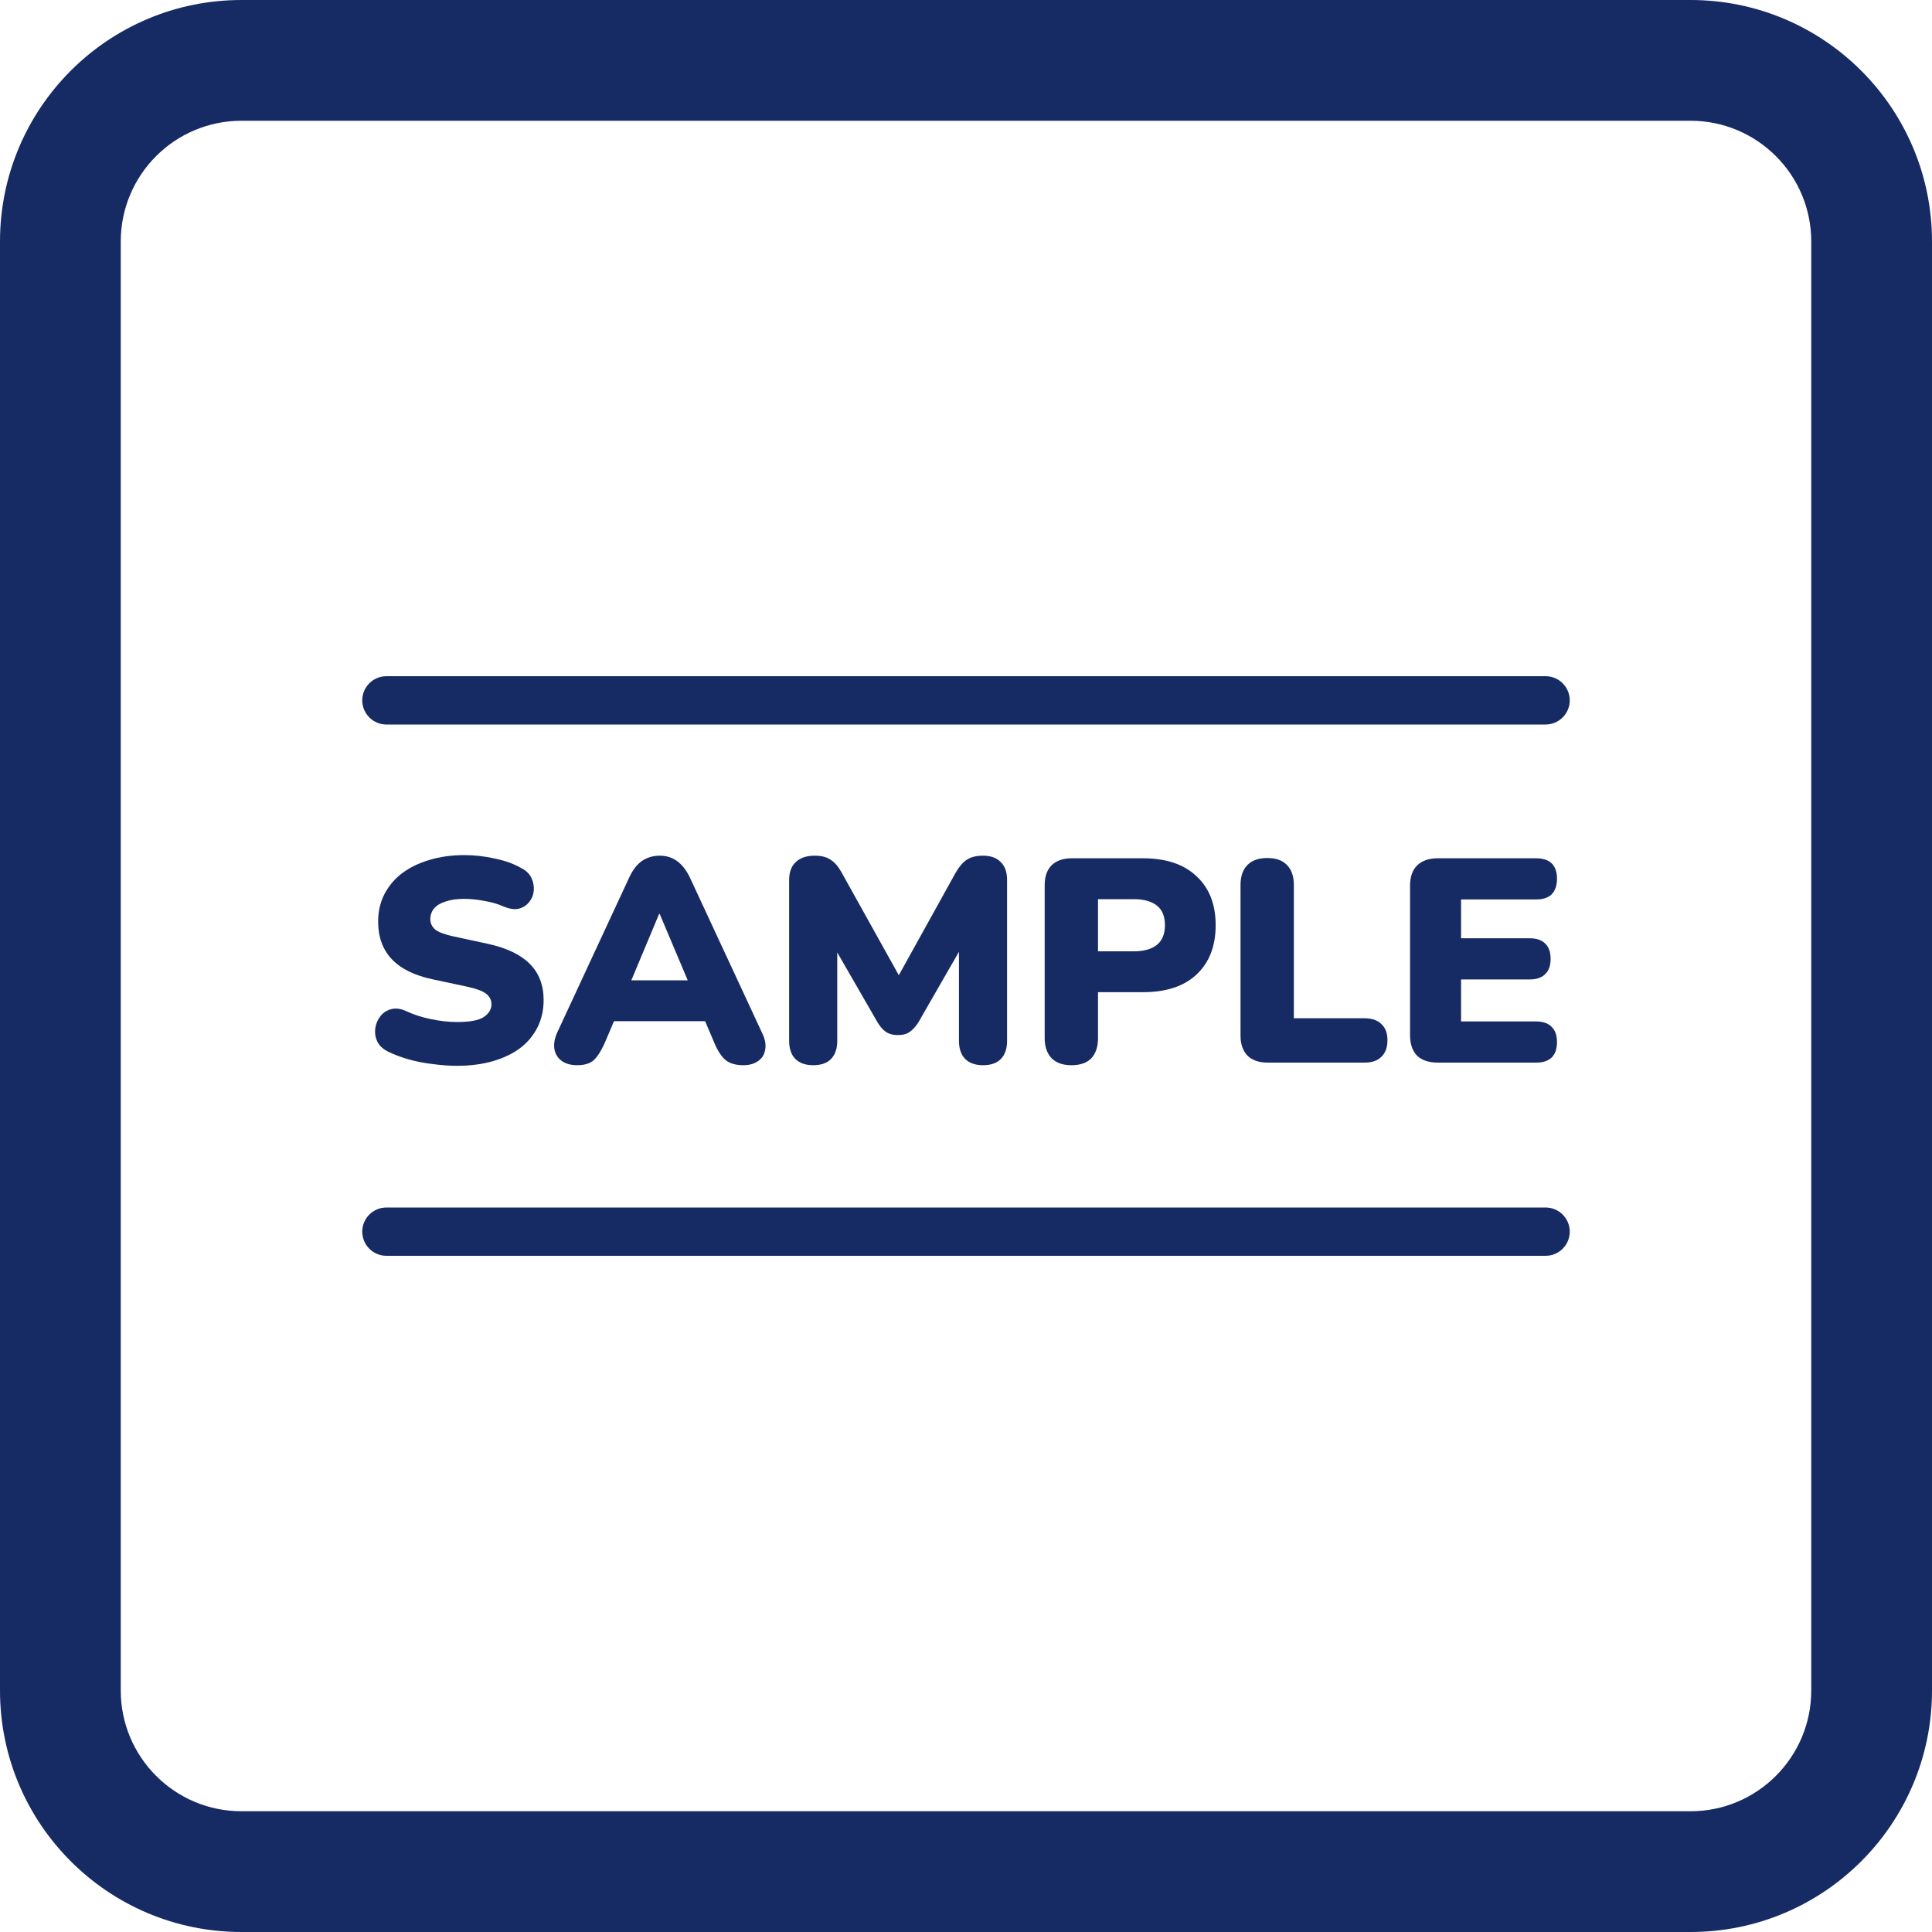
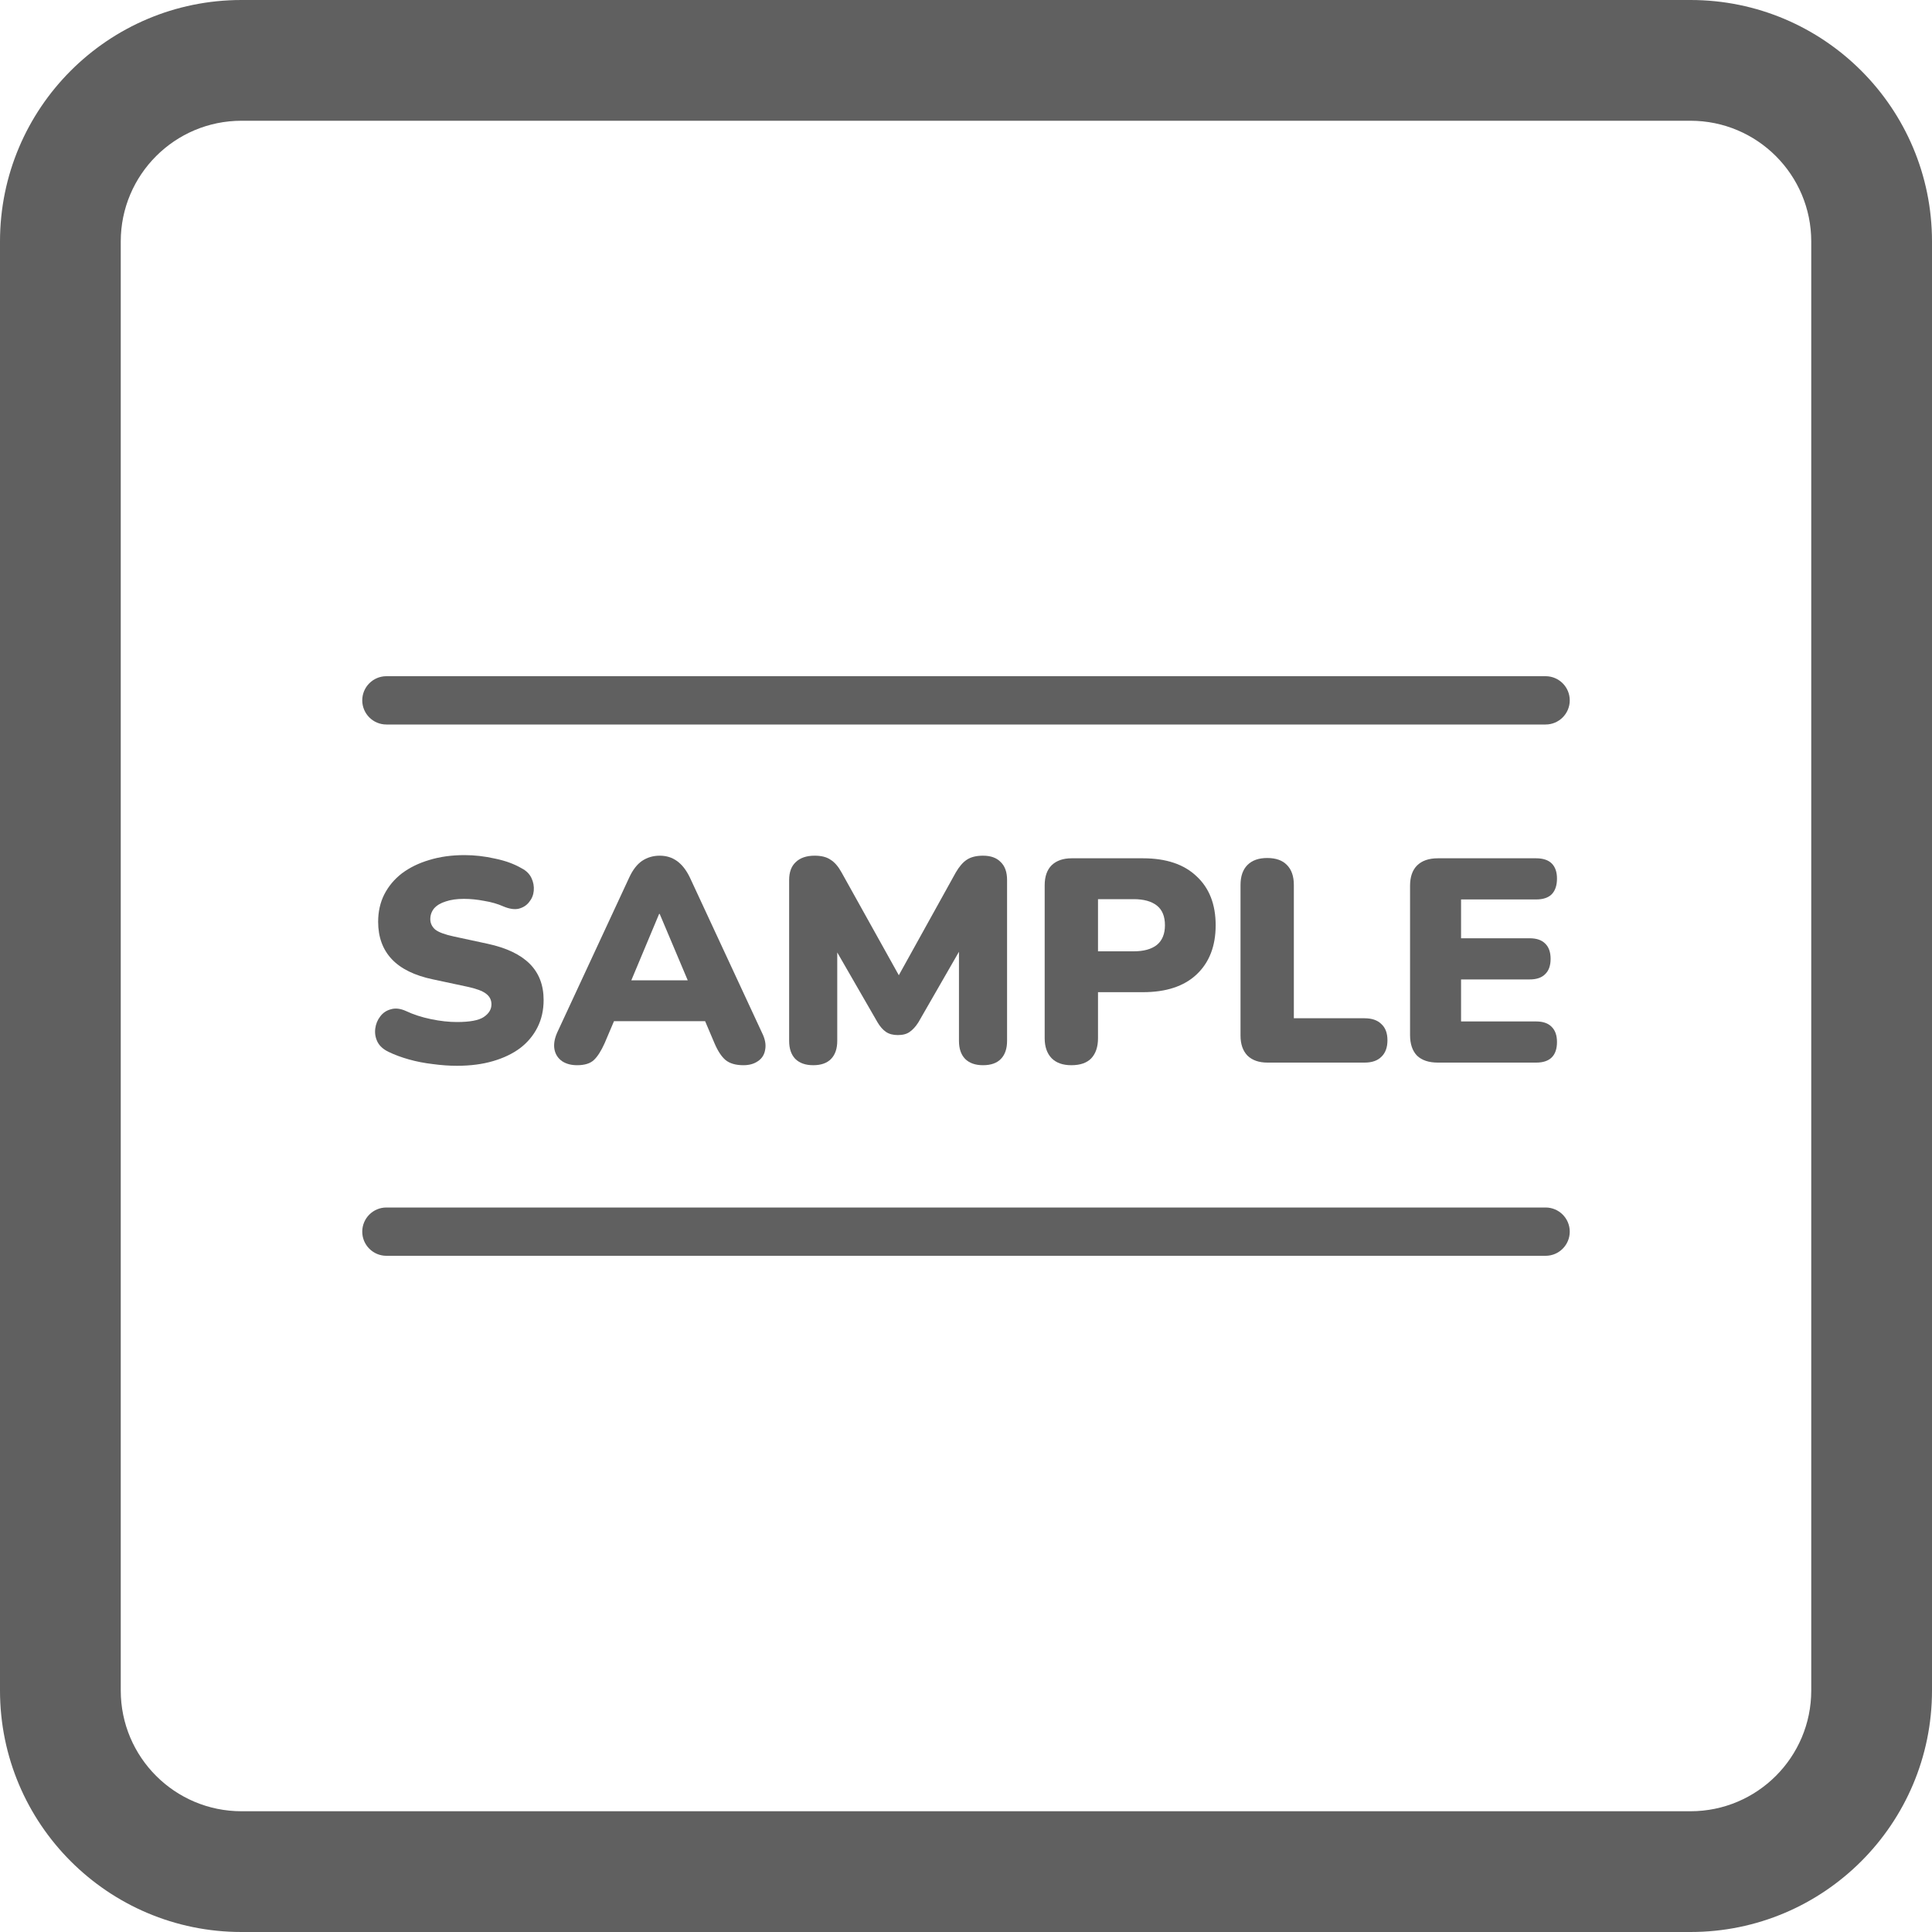
<svg xmlns="http://www.w3.org/2000/svg" width="120" height="120" viewBox="0 0 120 120" fill="none">
-   <path fill-rule="evenodd" clip-rule="evenodd" d="M105 7.5H15C10.858 7.5 7.5 10.858 7.5 15V105C7.5 109.142 10.858 112.5 15 112.5H105C109.142 112.5 112.5 109.142 112.5 105V15C112.5 10.858 109.142 7.5 105 7.5ZM15 0C6.716 0 0 6.716 0 15V105C0 113.284 6.716 120 15 120H105C113.284 120 120 113.284 120 105V15C120 6.716 113.284 0 105 0H15Z" fill="#162A64" />
-   <path d="M28.383 66.198C27.903 66.198 27.399 66.162 26.871 66.09C26.355 66.03 25.863 65.934 25.395 65.802C24.927 65.67 24.507 65.514 24.135 65.334C23.811 65.178 23.583 64.974 23.451 64.722C23.319 64.458 23.271 64.182 23.307 63.894C23.343 63.606 23.445 63.354 23.613 63.138C23.781 62.91 24.003 62.76 24.279 62.688C24.555 62.604 24.867 62.64 25.215 62.796C25.671 63.012 26.187 63.18 26.763 63.3C27.339 63.42 27.879 63.48 28.383 63.48C29.175 63.48 29.727 63.378 30.039 63.174C30.363 62.958 30.525 62.694 30.525 62.382C30.525 62.106 30.411 61.884 30.183 61.716C29.967 61.548 29.577 61.404 29.013 61.284L26.907 60.834C25.755 60.594 24.897 60.174 24.333 59.574C23.769 58.974 23.487 58.2 23.487 57.252C23.487 56.628 23.613 56.064 23.865 55.56C24.129 55.044 24.495 54.606 24.963 54.246C25.443 53.886 26.007 53.61 26.655 53.418C27.315 53.214 28.047 53.112 28.851 53.112C29.475 53.112 30.105 53.184 30.741 53.328C31.389 53.46 31.947 53.664 32.415 53.94C32.691 54.084 32.889 54.282 33.009 54.534C33.129 54.786 33.177 55.05 33.153 55.326C33.129 55.59 33.033 55.824 32.865 56.028C32.709 56.232 32.493 56.37 32.217 56.442C31.953 56.502 31.635 56.454 31.263 56.298C30.915 56.142 30.519 56.028 30.075 55.956C29.643 55.872 29.223 55.83 28.815 55.83C28.371 55.83 27.993 55.884 27.681 55.992C27.369 56.088 27.129 56.232 26.961 56.424C26.805 56.616 26.727 56.838 26.727 57.09C26.727 57.342 26.829 57.558 27.033 57.738C27.249 57.906 27.639 58.05 28.203 58.17L30.291 58.62C31.455 58.872 32.325 59.286 32.901 59.862C33.477 60.438 33.765 61.188 33.765 62.112C33.765 62.736 33.639 63.3 33.387 63.804C33.135 64.308 32.775 64.74 32.307 65.1C31.839 65.448 31.275 65.718 30.615 65.91C29.955 66.102 29.211 66.198 28.383 66.198Z" fill="#162A64" />
-   <path d="M35.845 66.162C35.473 66.162 35.161 66.078 34.909 65.91C34.657 65.73 34.501 65.49 34.441 65.19C34.381 64.878 34.435 64.53 34.603 64.146L39.085 54.498C39.301 54.03 39.565 53.688 39.877 53.472C40.201 53.256 40.567 53.148 40.975 53.148C41.383 53.148 41.737 53.256 42.037 53.472C42.349 53.688 42.619 54.03 42.847 54.498L47.329 64.146C47.521 64.53 47.587 64.878 47.527 65.19C47.479 65.502 47.329 65.742 47.077 65.91C46.837 66.078 46.537 66.162 46.177 66.162C45.697 66.162 45.325 66.054 45.061 65.838C44.809 65.622 44.581 65.274 44.377 64.794L43.405 62.508L44.665 63.426H37.249L38.527 62.508L37.555 64.794C37.339 65.274 37.117 65.622 36.889 65.838C36.661 66.054 36.313 66.162 35.845 66.162ZM40.939 56.766L38.851 61.752L38.347 60.888H43.585L43.081 61.752L40.975 56.766H40.939Z" fill="#162A64" />
-   <path d="M50.509 66.162C50.029 66.162 49.657 66.03 49.393 65.766C49.141 65.502 49.015 65.13 49.015 64.65V54.66C49.015 54.168 49.153 53.796 49.429 53.544C49.705 53.28 50.095 53.148 50.599 53.148C51.019 53.148 51.349 53.232 51.589 53.4C51.841 53.556 52.069 53.82 52.273 54.192L56.143 61.14H55.513L59.365 54.192C59.581 53.82 59.809 53.556 60.049 53.4C60.301 53.232 60.637 53.148 61.057 53.148C61.537 53.148 61.903 53.28 62.155 53.544C62.419 53.796 62.551 54.168 62.551 54.66V64.65C62.551 65.13 62.425 65.502 62.173 65.766C61.921 66.03 61.549 66.162 61.057 66.162C60.577 66.162 60.205 66.03 59.941 65.766C59.689 65.502 59.563 65.13 59.563 64.65V58.458H59.941L57.043 63.498C56.875 63.762 56.695 63.96 56.503 64.092C56.323 64.224 56.077 64.29 55.765 64.29C55.465 64.29 55.219 64.224 55.027 64.092C54.835 63.96 54.661 63.762 54.505 63.498L51.589 58.44H52.003V64.65C52.003 65.13 51.877 65.502 51.625 65.766C51.373 66.03 51.001 66.162 50.509 66.162Z" fill="#162A64" />
-   <path d="M66.543 66.162C66.015 66.162 65.607 66.018 65.319 65.73C65.031 65.43 64.887 65.016 64.887 64.488V54.984C64.887 54.444 65.031 54.03 65.319 53.742C65.619 53.454 66.033 53.31 66.561 53.31H70.989C72.429 53.31 73.539 53.682 74.319 54.426C75.111 55.158 75.507 56.172 75.507 57.468C75.507 58.764 75.111 59.784 74.319 60.528C73.539 61.26 72.429 61.626 70.989 61.626H68.199V64.488C68.199 65.016 68.061 65.43 67.785 65.73C67.509 66.018 67.095 66.162 66.543 66.162ZM68.199 59.088H70.413C71.037 59.088 71.517 58.956 71.853 58.692C72.189 58.416 72.357 58.008 72.357 57.468C72.357 56.916 72.189 56.508 71.853 56.244C71.517 55.98 71.037 55.848 70.413 55.848H68.199V59.088Z" fill="#162A64" />
-   <path d="M78.725 66C78.197 66 77.783 65.856 77.483 65.568C77.195 65.268 77.051 64.854 77.051 64.326V54.966C77.051 54.426 77.195 54.012 77.483 53.724C77.771 53.436 78.179 53.292 78.707 53.292C79.247 53.292 79.655 53.436 79.931 53.724C80.219 54.012 80.363 54.426 80.363 54.966V63.246H84.755C85.211 63.246 85.559 63.366 85.799 63.606C86.051 63.834 86.177 64.17 86.177 64.614C86.177 65.058 86.051 65.4 85.799 65.64C85.559 65.88 85.211 66 84.755 66H78.725Z" fill="#162A64" />
-   <path d="M89.309 66C88.745 66 88.313 65.856 88.013 65.568C87.725 65.268 87.581 64.842 87.581 64.29V55.02C87.581 54.468 87.725 54.048 88.013 53.76C88.313 53.46 88.745 53.31 89.309 53.31H95.411C95.843 53.31 96.167 53.418 96.383 53.634C96.599 53.85 96.707 54.162 96.707 54.57C96.707 54.99 96.599 55.314 96.383 55.542C96.167 55.758 95.843 55.866 95.411 55.866H90.749V58.278H95.015C95.435 58.278 95.753 58.386 95.969 58.602C96.197 58.818 96.311 59.136 96.311 59.556C96.311 59.976 96.197 60.294 95.969 60.51C95.753 60.726 95.435 60.834 95.015 60.834H90.749V63.444H95.411C95.843 63.444 96.167 63.558 96.383 63.786C96.599 64.002 96.707 64.314 96.707 64.722C96.707 65.142 96.599 65.46 96.383 65.676C96.167 65.892 95.843 66 95.411 66H89.309Z" fill="#162A64" />
-   <path d="M22.5 43.5C22.5 42.672 23.172 42 24 42H96C96.828 42 97.5 42.672 97.5 43.5C97.5 44.328 96.828 45 96 45H24C23.172 45 22.5 44.328 22.5 43.5Z" fill="#162A64" />
-   <path d="M22.5 76.5C22.5 75.672 23.172 75 24 75H96C96.828 75 97.5 75.672 97.5 76.5C97.5 77.328 96.828 78 96 78H24C23.172 78 22.5 77.328 22.5 76.5Z" fill="#162A64" />
+   <path fill-rule="evenodd" clip-rule="evenodd" d="M105 7.5H15C10.858 7.5 7.5 10.858 7.5 15V105C7.5 109.142 10.858 112.5 15 112.5H105C109.142 112.5 112.5 109.142 112.5 105V15C112.5 10.858 109.142 7.5 105 7.5ZM15 0C6.716 0 0 6.716 0 15V105C0 113.284 6.716 120 15 120H105C113.284 120 120 113.284 120 105V15C120 6.716 113.284 0 105 0H15Z" fill="#606060" />
+   <path d="M28.383 66.198C27.903 66.198 27.399 66.162 26.871 66.09C26.355 66.03 25.863 65.934 25.395 65.802C24.927 65.67 24.507 65.514 24.135 65.334C23.811 65.178 23.583 64.974 23.451 64.722C23.319 64.458 23.271 64.182 23.307 63.894C23.343 63.606 23.445 63.354 23.613 63.138C23.781 62.91 24.003 62.76 24.279 62.688C24.555 62.604 24.867 62.64 25.215 62.796C25.671 63.012 26.187 63.18 26.763 63.3C27.339 63.42 27.879 63.48 28.383 63.48C29.175 63.48 29.727 63.378 30.039 63.174C30.363 62.958 30.525 62.694 30.525 62.382C30.525 62.106 30.411 61.884 30.183 61.716C29.967 61.548 29.577 61.404 29.013 61.284L26.907 60.834C25.755 60.594 24.897 60.174 24.333 59.574C23.769 58.974 23.487 58.2 23.487 57.252C23.487 56.628 23.613 56.064 23.865 55.56C24.129 55.044 24.495 54.606 24.963 54.246C25.443 53.886 26.007 53.61 26.655 53.418C27.315 53.214 28.047 53.112 28.851 53.112C29.475 53.112 30.105 53.184 30.741 53.328C31.389 53.46 31.947 53.664 32.415 53.94C32.691 54.084 32.889 54.282 33.009 54.534C33.129 54.786 33.177 55.05 33.153 55.326C33.129 55.59 33.033 55.824 32.865 56.028C32.709 56.232 32.493 56.37 32.217 56.442C31.953 56.502 31.635 56.454 31.263 56.298C30.915 56.142 30.519 56.028 30.075 55.956C29.643 55.872 29.223 55.83 28.815 55.83C28.371 55.83 27.993 55.884 27.681 55.992C27.369 56.088 27.129 56.232 26.961 56.424C26.805 56.616 26.727 56.838 26.727 57.09C26.727 57.342 26.829 57.558 27.033 57.738C27.249 57.906 27.639 58.05 28.203 58.17L30.291 58.62C31.455 58.872 32.325 59.286 32.901 59.862C33.477 60.438 33.765 61.188 33.765 62.112C33.765 62.736 33.639 63.3 33.387 63.804C33.135 64.308 32.775 64.74 32.307 65.1C31.839 65.448 31.275 65.718 30.615 65.91C29.955 66.102 29.211 66.198 28.383 66.198Z" fill="#606060" />
+   <path d="M35.845 66.162C35.473 66.162 35.161 66.078 34.909 65.91C34.657 65.73 34.501 65.49 34.441 65.19C34.381 64.878 34.435 64.53 34.603 64.146L39.085 54.498C39.301 54.03 39.565 53.688 39.877 53.472C40.201 53.256 40.567 53.148 40.975 53.148C41.383 53.148 41.737 53.256 42.037 53.472C42.349 53.688 42.619 54.03 42.847 54.498L47.329 64.146C47.521 64.53 47.587 64.878 47.527 65.19C47.479 65.502 47.329 65.742 47.077 65.91C46.837 66.078 46.537 66.162 46.177 66.162C45.697 66.162 45.325 66.054 45.061 65.838C44.809 65.622 44.581 65.274 44.377 64.794L43.405 62.508L44.665 63.426H37.249L38.527 62.508L37.555 64.794C37.339 65.274 37.117 65.622 36.889 65.838C36.661 66.054 36.313 66.162 35.845 66.162ZM40.939 56.766L38.851 61.752L38.347 60.888H43.585L43.081 61.752L40.975 56.766H40.939Z" fill="#606060" />
+   <path d="M50.509 66.162C50.029 66.162 49.657 66.03 49.393 65.766C49.141 65.502 49.015 65.13 49.015 64.65V54.66C49.015 54.168 49.153 53.796 49.429 53.544C49.705 53.28 50.095 53.148 50.599 53.148C51.019 53.148 51.349 53.232 51.589 53.4C51.841 53.556 52.069 53.82 52.273 54.192L56.143 61.14H55.513L59.365 54.192C59.581 53.82 59.809 53.556 60.049 53.4C60.301 53.232 60.637 53.148 61.057 53.148C61.537 53.148 61.903 53.28 62.155 53.544C62.419 53.796 62.551 54.168 62.551 54.66V64.65C62.551 65.13 62.425 65.502 62.173 65.766C61.921 66.03 61.549 66.162 61.057 66.162C60.577 66.162 60.205 66.03 59.941 65.766C59.689 65.502 59.563 65.13 59.563 64.65V58.458H59.941L57.043 63.498C56.875 63.762 56.695 63.96 56.503 64.092C56.323 64.224 56.077 64.29 55.765 64.29C55.465 64.29 55.219 64.224 55.027 64.092C54.835 63.96 54.661 63.762 54.505 63.498L51.589 58.44H52.003V64.65C52.003 65.13 51.877 65.502 51.625 65.766C51.373 66.03 51.001 66.162 50.509 66.162Z" fill="#606060" />
+   <path d="M66.543 66.162C66.015 66.162 65.607 66.018 65.319 65.73C65.031 65.43 64.887 65.016 64.887 64.488V54.984C64.887 54.444 65.031 54.03 65.319 53.742C65.619 53.454 66.033 53.31 66.561 53.31H70.989C72.429 53.31 73.539 53.682 74.319 54.426C75.111 55.158 75.507 56.172 75.507 57.468C75.507 58.764 75.111 59.784 74.319 60.528C73.539 61.26 72.429 61.626 70.989 61.626H68.199V64.488C68.199 65.016 68.061 65.43 67.785 65.73C67.509 66.018 67.095 66.162 66.543 66.162ZM68.199 59.088H70.413C71.037 59.088 71.517 58.956 71.853 58.692C72.189 58.416 72.357 58.008 72.357 57.468C72.357 56.916 72.189 56.508 71.853 56.244C71.517 55.98 71.037 55.848 70.413 55.848H68.199V59.088Z" fill="#606060" />
+   <path d="M78.725 66C78.197 66 77.783 65.856 77.483 65.568C77.195 65.268 77.051 64.854 77.051 64.326V54.966C77.051 54.426 77.195 54.012 77.483 53.724C77.771 53.436 78.179 53.292 78.707 53.292C79.247 53.292 79.655 53.436 79.931 53.724C80.219 54.012 80.363 54.426 80.363 54.966V63.246H84.755C85.211 63.246 85.559 63.366 85.799 63.606C86.051 63.834 86.177 64.17 86.177 64.614C86.177 65.058 86.051 65.4 85.799 65.64C85.559 65.88 85.211 66 84.755 66H78.725Z" fill="#606060" />
+   <path d="M89.309 66C88.745 66 88.313 65.856 88.013 65.568C87.725 65.268 87.581 64.842 87.581 64.29V55.02C87.581 54.468 87.725 54.048 88.013 53.76C88.313 53.46 88.745 53.31 89.309 53.31H95.411C95.843 53.31 96.167 53.418 96.383 53.634C96.599 53.85 96.707 54.162 96.707 54.57C96.707 54.99 96.599 55.314 96.383 55.542C96.167 55.758 95.843 55.866 95.411 55.866H90.749V58.278H95.015C95.435 58.278 95.753 58.386 95.969 58.602C96.197 58.818 96.311 59.136 96.311 59.556C96.311 59.976 96.197 60.294 95.969 60.51C95.753 60.726 95.435 60.834 95.015 60.834H90.749V63.444H95.411C95.843 63.444 96.167 63.558 96.383 63.786C96.599 64.002 96.707 64.314 96.707 64.722C96.707 65.142 96.599 65.46 96.383 65.676C96.167 65.892 95.843 66 95.411 66H89.309Z" fill="#606060" />
+   <path d="M22.5 43.5C22.5 42.672 23.172 42 24 42H96C96.828 42 97.5 42.672 97.5 43.5C97.5 44.328 96.828 45 96 45H24C23.172 45 22.5 44.328 22.5 43.5Z" fill="#606060" />
+   <path d="M22.5 76.5C22.5 75.672 23.172 75 24 75H96C96.828 75 97.5 75.672 97.5 76.5C97.5 77.328 96.828 78 96 78H24C23.172 78 22.5 77.328 22.5 76.5Z" fill="#606060" />
</svg>
